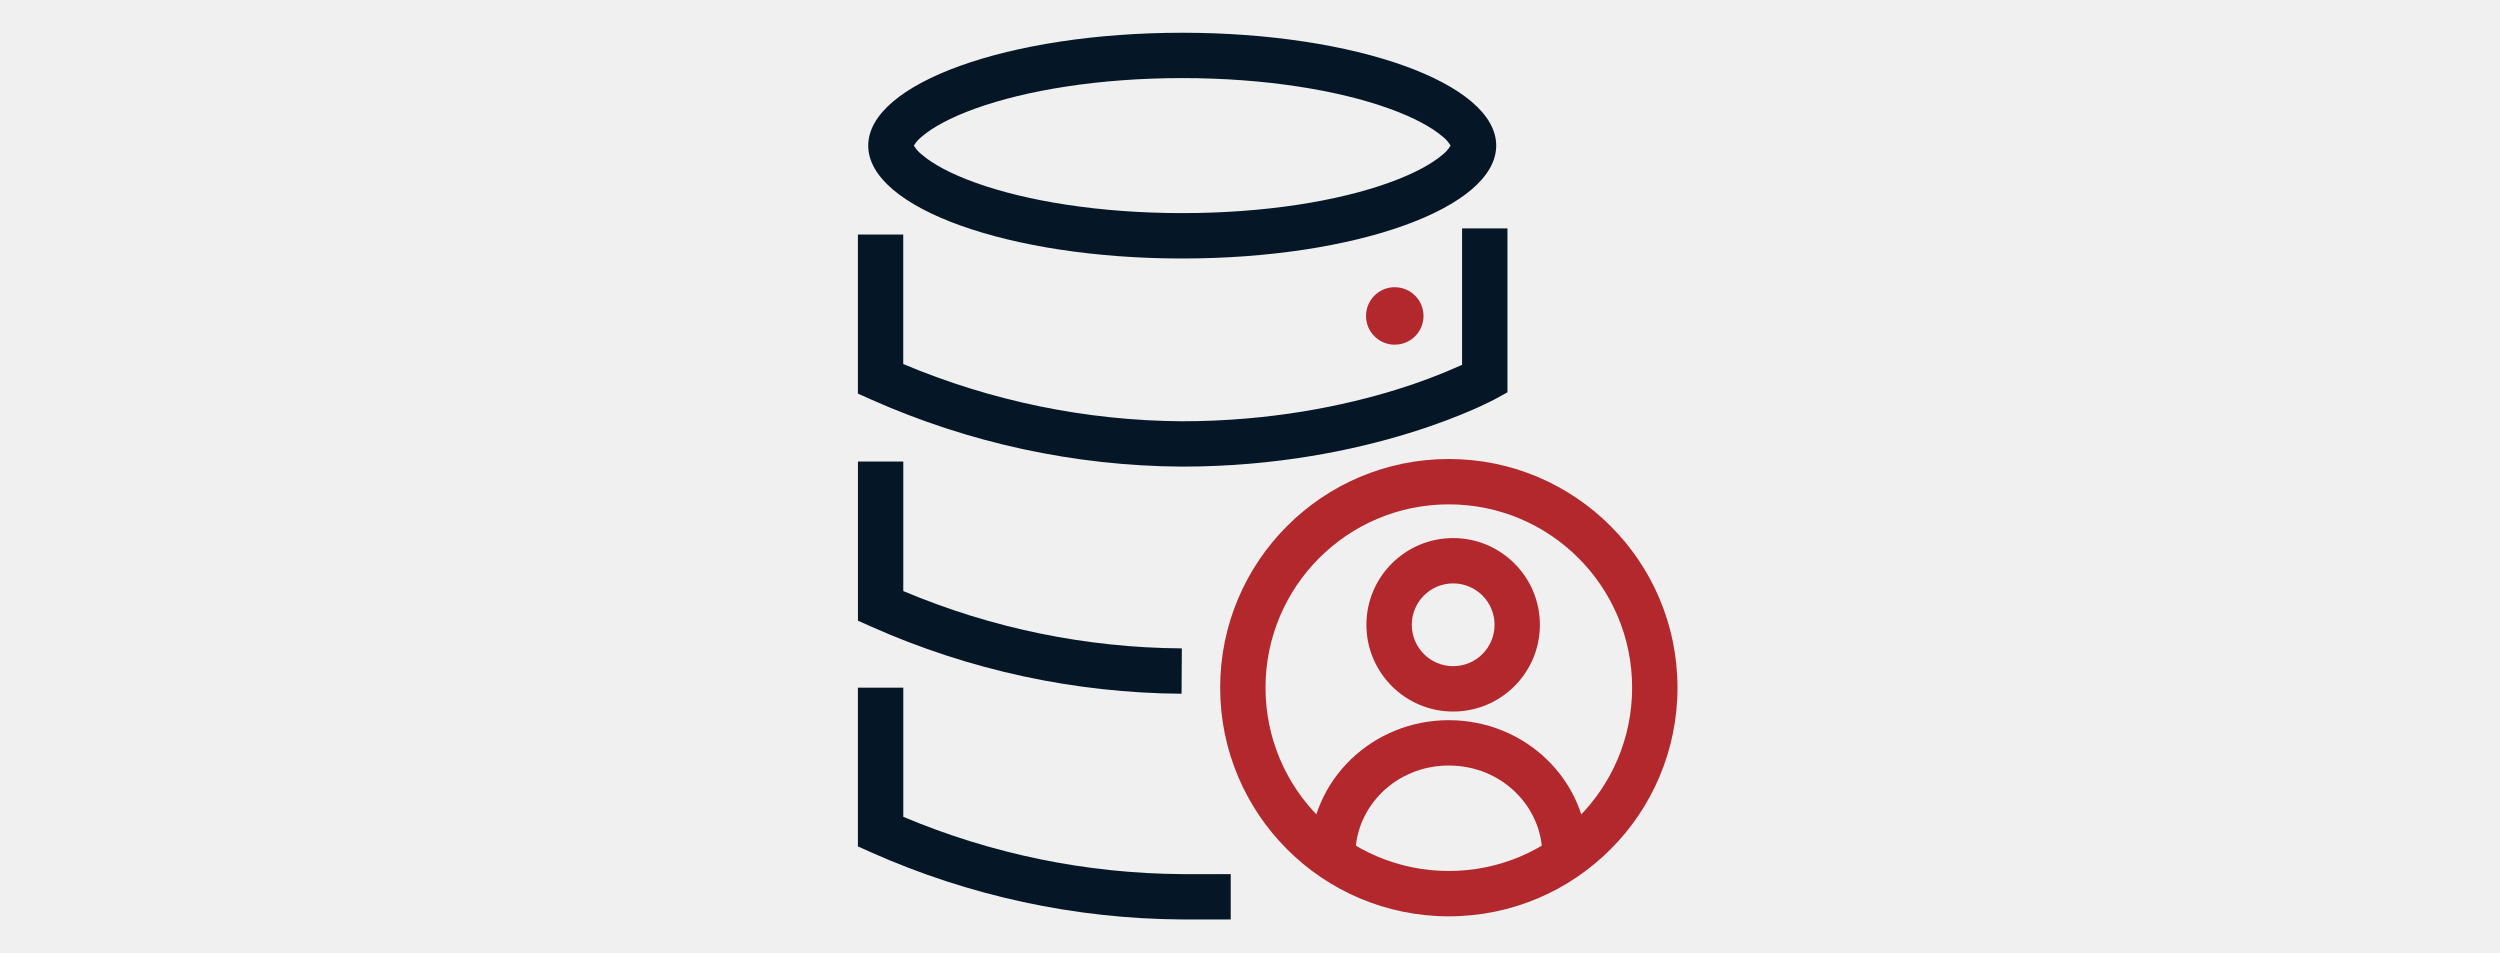
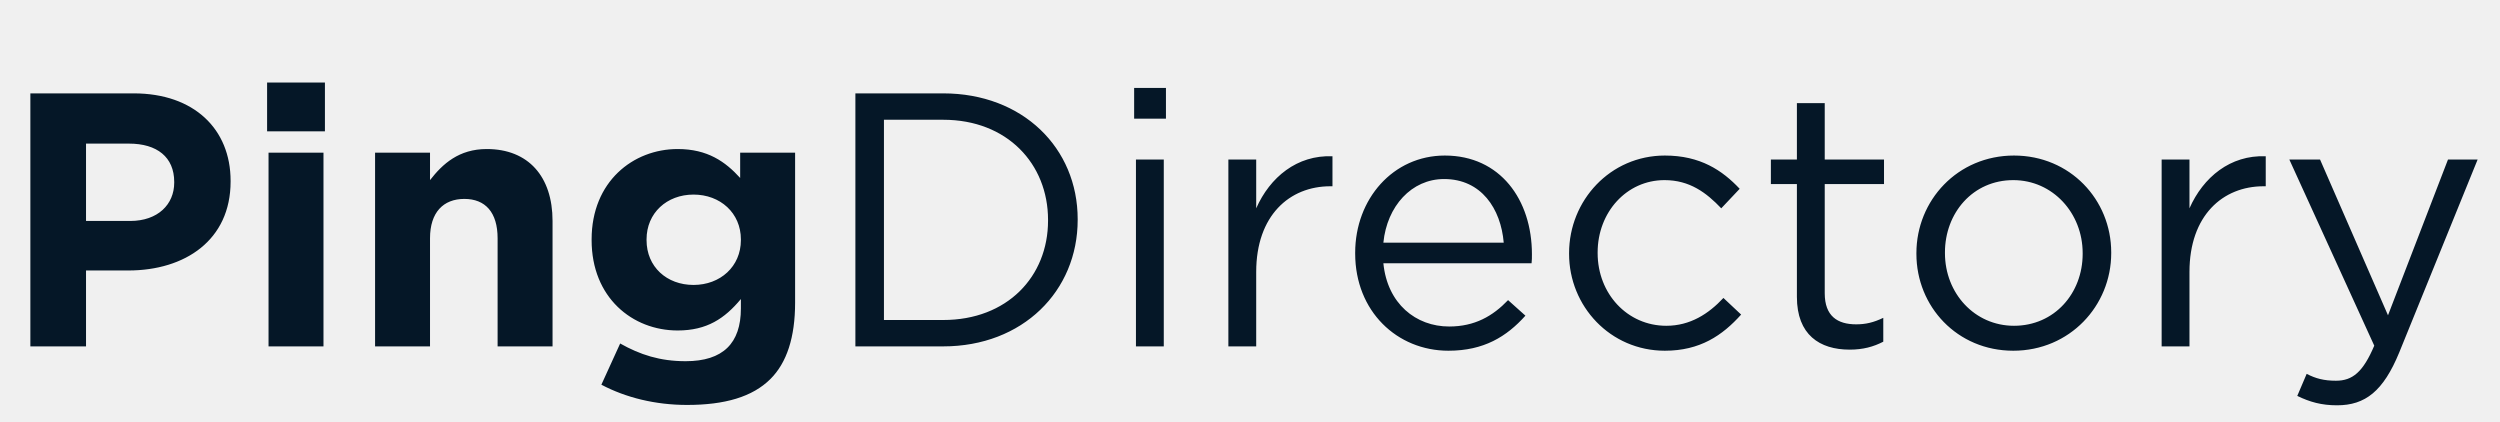
- <svg xmlns="http://www.w3.org/2000/svg" width="105" height="40" fill="none" viewBox="0 0 21 21">
-   <g clip-path="url(#clip0_1340_5179)">
-     <path fill="#B3282D" d="M13.667 7.6a.634.634 0 1 0 0-1.267.634.634 0 0 0 0 1.267z" />
-     <path fill="#051727" fill-rule="evenodd" d="M1.855 10.177h1v2.856c1.944.82 4.03 1.25 6.142 1.264l-.006 1a17.095 17.095 0 0 1-6.84-1.479l-.296-.132v-3.509zM1.855 15.163h1v2.848c1.943.819 4.03 1.249 6.14 1.263h1.08v1H8.99a17.096 17.096 0 0 1-6.84-1.478l-.296-.133v-3.5zM16.177 5.037V8.65l-.259.143-.241-.439.241.439h-.002l-.002.002-.008.004-.028.015-.1.05a8.564 8.564 0 0 1-.372.173c-.324.14-.794.327-1.395.512-1.2.37-2.92.74-5.017.74H8.99a17.11 17.11 0 0 1-6.84-1.478l-.296-.132V5.171h1v2.856a16.11 16.11 0 0 0 6.14 1.262c1.98 0 3.6-.348 4.722-.694a12.369 12.369 0 0 0 1.46-.55V5.036h1z" clip-rule="evenodd" />
-     <path fill="#051727" fill-rule="evenodd" d="M14.932 3.19l-.002.004.002-.005zm-.009.02a.74.74 0 0 0-.185-.206c-.226-.192-.611-.41-1.175-.612-1.118-.402-2.73-.67-4.557-.67-1.828 0-3.44.268-4.558.67-.563.202-.949.42-1.174.612a.737.737 0 0 0-.186.207.737.737 0 0 0 .186.206c.225.192.61.41 1.174.612 1.119.403 2.73.67 4.558.67 1.827 0 3.439-.267 4.557-.67.564-.202.95-.42 1.175-.612a.74.74 0 0 0 .185-.206zM3.08 3.19v.004a.015.015 0 0 1 0-.005zm0 .042v-.005a.016.016 0 0 1 0 .005zm11.85-.005a.02.02 0 0 1 .002.005l-.002-.005zM9.006 5.7c3.823 0 6.923-1.115 6.923-2.49 0-1.374-3.1-2.488-6.923-2.488-3.824 0-6.924 1.114-6.924 2.489 0 1.374 3.1 2.489 6.924 2.489z" clip-rule="evenodd" />
-     <path fill="#B3282D" fill-rule="evenodd" d="M14.884 11.121a4.042 4.042 0 1 0 0 8.084 4.042 4.042 0 0 0 0-8.084zm-5.042 4.042a5.042 5.042 0 1 1 10.084 0 5.042 5.042 0 0 1-10.084 0z" clip-rule="evenodd" />
-     <path fill="#B3282D" fill-rule="evenodd" d="M14.98 14.689a.912.912 0 1 0 0-1.825.912.912 0 0 0 0 1.825zm1.912-.912a1.912 1.912 0 1 1-3.825 0 1.912 1.912 0 0 1 3.825 0zM14.883 16.88c-1.167 0-2.059.91-2.059 1.964h-1c0-1.636 1.37-2.964 3.06-2.964s3.06 1.327 3.06 2.964h-1c0-1.055-.893-1.964-2.06-1.964z" clip-rule="evenodd" />
-   </g>
-   <defs>
-     <clipPath id="clip0_1340_5179">
-       <path fill="#fff" d="M0 0h20v20H0z" transform="translate(.688 .5)" />
-     </clipPath>
-   </defs>
+ <svg xmlns="http://www.w3.org/2000/svg" width="166" height="28" viewBox="0 0 166 28" fill="none">
+   <path d="M2.016 23H5.712V17.96H8.52C12.288 17.96 15.312 15.944 15.312 12.056V12.008C15.312 8.576 12.888 6.2 8.88 6.2H2.016V23ZM5.712 14.672V9.536H8.568C10.416 9.536 11.568 10.424 11.568 12.08V12.128C11.568 13.568 10.488 14.672 8.64 14.672H5.712ZM17.735 8.72H21.575V5.48H17.735V8.72ZM17.831 23H21.479V10.136H17.831V23ZM24.905 23H28.553V15.824C28.553 14.096 29.441 13.208 30.833 13.208C32.225 13.208 33.041 14.096 33.041 15.824V23H36.689V14.672C36.689 11.72 35.081 9.896 32.321 9.896C30.473 9.896 29.393 10.88 28.553 11.96V10.136H24.905V23ZM45.619 26.888C48.115 26.888 49.963 26.36 51.163 25.16C52.243 24.08 52.795 22.4 52.795 20.096V10.136H49.147V11.816C48.163 10.736 46.987 9.896 44.995 9.896C42.043 9.896 39.283 12.056 39.283 15.896V15.944C39.283 19.76 41.995 21.944 44.995 21.944C46.939 21.944 48.115 21.152 49.195 19.856V20.48C49.195 22.784 48.019 23.984 45.523 23.984C43.819 23.984 42.499 23.552 41.179 22.808L39.931 25.544C41.563 26.408 43.531 26.888 45.619 26.888ZM46.051 18.92C44.275 18.92 42.931 17.72 42.931 15.944V15.896C42.931 14.144 44.275 12.92 46.051 12.92C47.827 12.92 49.195 14.144 49.195 15.896V15.944C49.195 17.696 47.827 18.92 46.051 18.92ZM56.798 23H62.63C67.91 23 71.558 19.328 71.558 14.6V14.552C71.558 9.824 67.91 6.2 62.63 6.2H56.798V23ZM62.63 7.952C66.878 7.952 69.59 10.88 69.59 14.6V14.648C69.59 18.368 66.878 21.248 62.63 21.248H58.694V7.952H62.63ZM75.307 7.88H77.419V5.84H75.307V7.88ZM75.427 23H77.275V10.592H75.427V23ZM81.564 23H83.412V18.056C83.412 14.312 85.62 12.368 88.332 12.368H88.476V10.376C86.124 10.28 84.324 11.768 83.412 13.832V10.592H81.564V23ZM96.175 23.288C98.528 23.288 100.04 22.352 101.288 20.96L100.136 19.928C99.127 20.984 97.927 21.68 96.224 21.68C94.016 21.68 92.12 20.168 91.856 17.48H101.696C101.72 17.264 101.72 17.12 101.72 16.88C101.72 13.256 99.608 10.328 95.936 10.328C92.504 10.328 89.984 13.208 89.984 16.784V16.832C89.984 20.672 92.767 23.288 96.175 23.288ZM91.856 16.112C92.096 13.688 93.728 11.888 95.888 11.888C98.359 11.888 99.656 13.856 99.847 16.112H91.856ZM110.547 23.288C112.875 23.288 114.363 22.28 115.611 20.888L114.435 19.784C113.451 20.84 112.227 21.632 110.643 21.632C108.051 21.632 106.083 19.496 106.083 16.808V16.76C106.083 14.096 108.003 11.96 110.523 11.96C112.203 11.96 113.307 12.8 114.291 13.832L115.515 12.536C114.363 11.312 112.899 10.328 110.547 10.328C106.923 10.328 104.187 13.304 104.187 16.808V16.856C104.187 20.336 106.923 23.288 110.547 23.288ZM122.818 23.216C123.706 23.216 124.402 23.024 125.05 22.688V21.104C124.402 21.416 123.874 21.536 123.25 21.536C122.002 21.536 121.162 20.984 121.162 19.472V12.224H125.098V10.592H121.162V6.848H119.314V10.592H117.586V12.224H119.314V19.712C119.314 22.232 120.826 23.216 122.818 23.216ZM133.681 23.288C137.425 23.288 140.185 20.312 140.185 16.808V16.76C140.185 13.256 137.449 10.328 133.729 10.328C129.985 10.328 127.249 13.304 127.249 16.808V16.856C127.249 20.36 129.961 23.288 133.681 23.288ZM133.729 21.632C131.113 21.632 129.145 19.472 129.145 16.808V16.76C129.145 14.144 130.993 11.96 133.681 11.96C136.297 11.96 138.289 14.144 138.289 16.808V16.856C138.289 19.472 136.417 21.632 133.729 21.632ZM143.533 23H145.381V18.056C145.381 14.312 147.589 12.368 150.301 12.368H150.445V10.376C148.093 10.28 146.293 11.768 145.381 13.832V10.592H143.533V23ZM158.563 20.936L154.051 10.592H152.011L157.651 22.952C156.907 24.704 156.211 25.28 155.107 25.28C154.315 25.28 153.763 25.136 153.163 24.824L152.539 26.288C153.379 26.696 154.147 26.912 155.179 26.912C157.051 26.912 158.251 25.976 159.307 23.408L164.515 10.592H162.547L158.563 20.936Z" fill="#051727" />
</svg>
